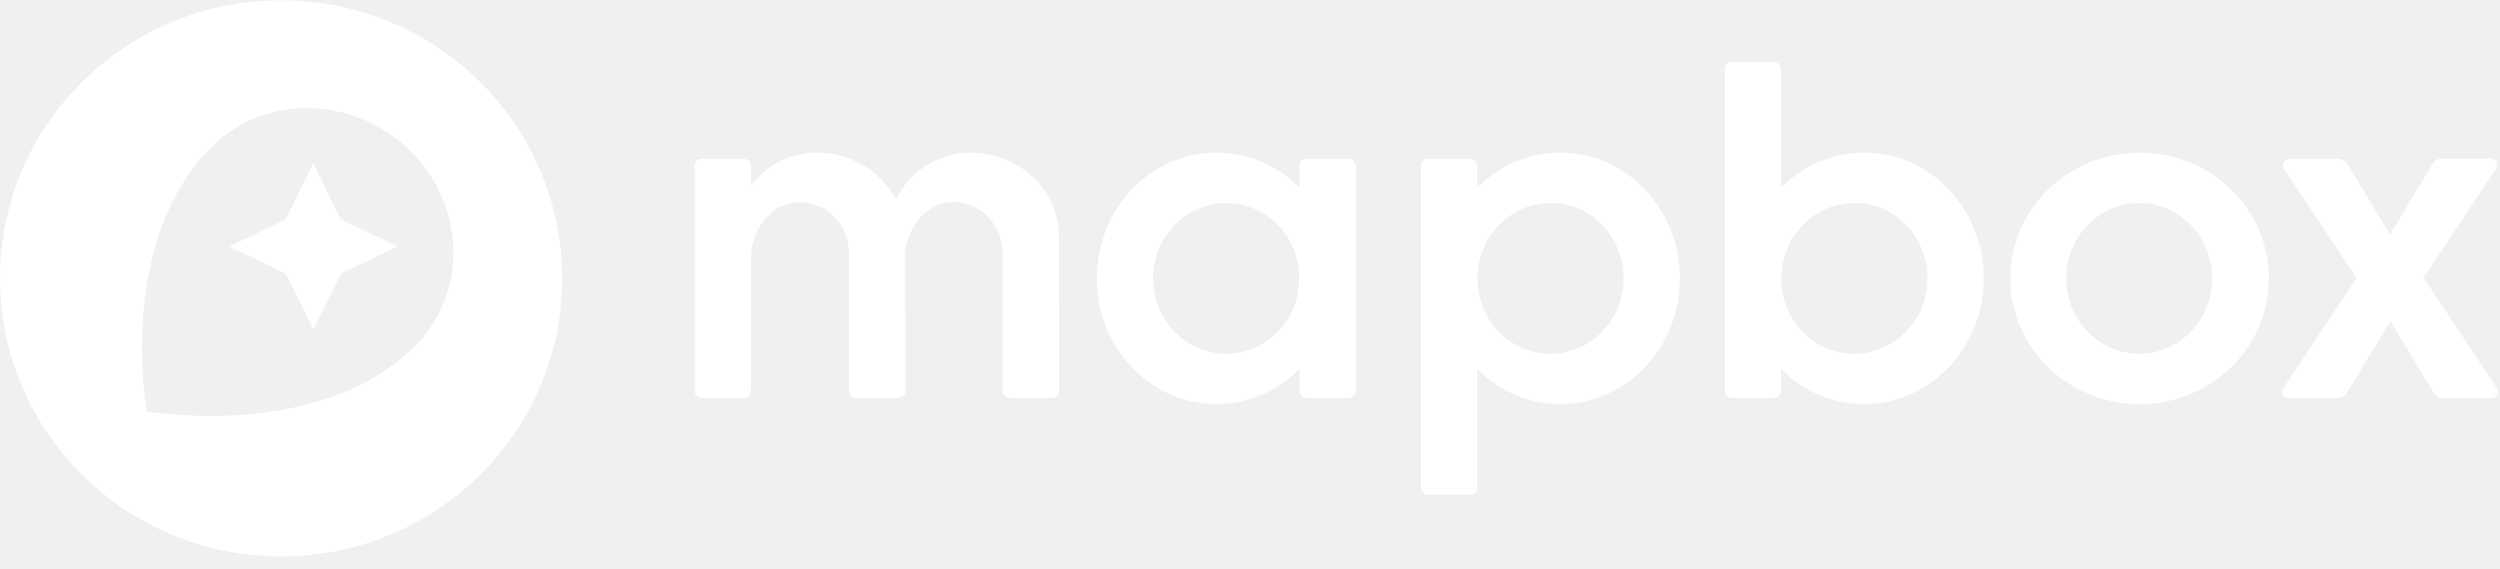
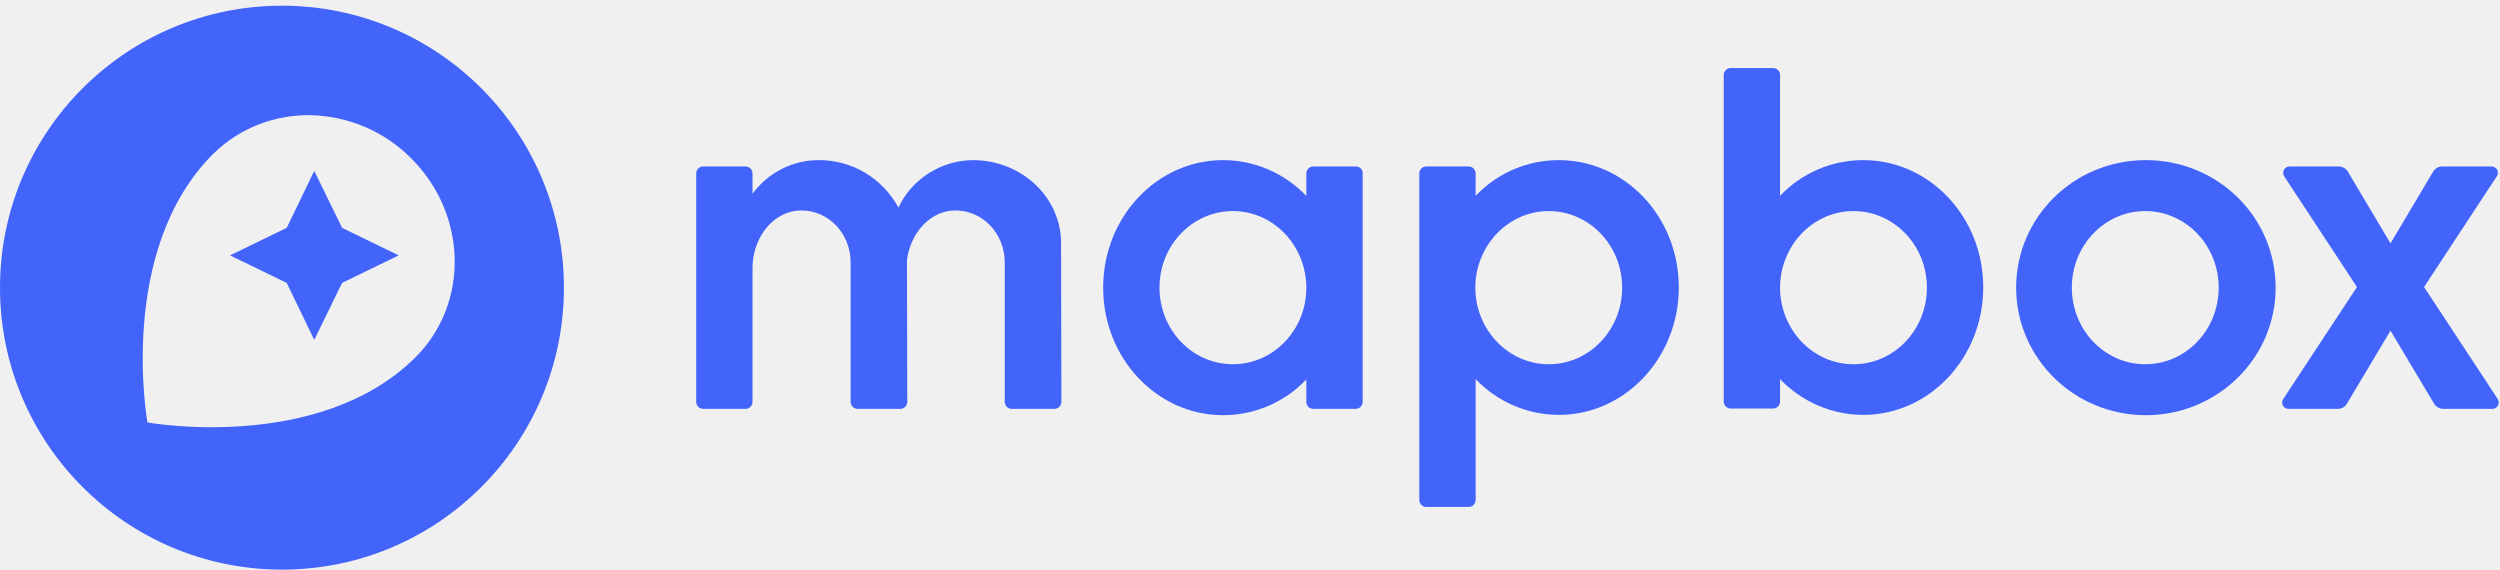
- <svg xmlns="http://www.w3.org/2000/svg" width="132px" height="30px" viewBox="0 0 132 30" version="1.1">
-   <g id="Page-1" stroke="none" stroke-width="1" fill="none" fill-rule="evenodd">
-     <g id="logo-transparent" fill="#FFFFFF" fill-rule="nonzero">
-       <path d="M98.431,8.059 C96.778,8.059 95.192,8.736 94.04,9.925 L94.04,3.633 C94.04,3.435 93.873,3.27 93.673,3.27 L93.673,3.27 L91.436,3.27 C91.235,3.27 91.069,3.435 91.069,3.633 L91.069,20.644 C91.069,20.842 91.235,21.007 91.436,21.007 L93.673,21.007 C93.873,21.007 94.04,20.842 94.04,20.644 L94.04,20.644 L94.04,19.471 C95.192,20.66 96.761,21.337 98.431,21.337 C101.92,21.337 104.741,18.365 104.741,14.698 C104.741,11.032 101.92,8.059 98.431,8.059 Z M97.913,18.678 C95.793,18.678 94.074,16.928 94.057,14.748 L94.057,14.649 C94.09,12.469 95.793,10.718 97.913,10.718 C100.05,10.718 101.77,12.502 101.77,14.698 C101.77,16.895 100.034,18.678 97.913,18.678 L97.913,18.678 Z" id="Shape" />
-       <path d="M112.972,8.059 C109.199,8.059 106.144,11.032 106.144,14.698 C106.144,18.365 109.199,21.337 112.972,21.337 C116.745,21.337 119.8,18.365 119.8,14.698 C119.8,11.032 116.745,8.059 112.972,8.059 Z M112.955,18.678 C110.818,18.678 109.099,16.895 109.099,14.698 C109.099,12.502 110.835,10.718 112.955,10.718 C115.075,10.718 116.811,12.502 116.811,14.698 C116.811,16.895 115.075,18.678 112.955,18.678 L112.955,18.678 Z" id="Shape" />
-       <path d="M71.219,8.39 L68.982,8.39 C68.781,8.39 68.614,8.555 68.614,8.753 L68.614,8.753 L68.614,9.925 C67.463,8.736 65.893,8.059 64.224,8.059 C60.735,8.059 57.913,11.032 57.913,14.698 C57.913,18.365 60.735,21.337 64.224,21.337 C65.877,21.337 67.463,20.66 68.614,19.471 L68.614,20.644 C68.614,20.842 68.781,21.007 68.982,21.007 L68.982,21.007 L71.219,21.007 C71.419,21.007 71.586,20.842 71.586,20.644 L71.586,20.644 L71.586,8.753 C71.586,8.555 71.419,8.39 71.219,8.39 Z M64.741,18.678 C62.604,18.678 60.885,16.895 60.885,14.698 C60.885,12.502 62.621,10.718 64.741,10.718 C66.862,10.718 68.581,12.469 68.598,14.649 L68.598,14.748 C68.581,16.928 66.862,18.678 64.741,18.678 L64.741,18.678 Z" id="Shape" />
-       <path d="M82.387,8.059 C80.735,8.059 79.149,8.736 77.997,9.925 L77.997,8.753 C77.997,8.555 77.83,8.39 77.629,8.39 L77.629,8.39 L75.392,8.39 C75.192,8.39 75.025,8.555 75.025,8.753 L75.025,8.753 L75.025,25.763 C75.025,25.961 75.192,26.127 75.392,26.127 L75.392,26.127 L77.629,26.127 C77.83,26.127 77.997,25.961 77.997,25.763 L77.997,25.763 L77.997,19.471 C79.149,20.66 80.718,21.337 82.387,21.337 C85.877,21.337 88.698,18.365 88.698,14.698 C88.698,11.032 85.877,8.059 82.387,8.059 Z M81.87,18.678 C79.75,18.678 78.03,16.928 78.013,14.748 L78.013,14.649 C78.047,12.469 79.75,10.718 81.87,10.718 C84.007,10.718 85.726,12.502 85.726,14.698 C85.726,16.895 84.007,18.678 81.87,18.678 L81.87,18.678 Z" id="Shape" />
-       <path d="M51.219,8.059 C49.549,8.076 48.03,9.034 47.312,10.537 C46.494,9.001 44.858,8.043 43.105,8.059 C41.736,8.059 40.451,8.72 39.649,9.81 L39.649,8.753 C39.649,8.555 39.483,8.39 39.282,8.39 L39.282,8.39 L37.045,8.39 C36.845,8.39 36.678,8.555 36.678,8.753 L36.678,8.753 L36.678,20.644 C36.678,20.842 36.845,21.007 37.045,21.007 L37.045,21.007 L39.282,21.007 C39.483,21.007 39.649,20.842 39.649,20.644 L39.649,20.644 L39.649,13.526 C39.733,11.94 40.851,10.669 42.22,10.669 C43.639,10.669 44.825,11.841 44.825,13.377 L44.825,20.644 C44.825,20.842 44.992,21.007 45.192,21.007 L47.446,21.007 C47.646,21.007 47.813,20.842 47.813,20.644 L47.813,20.644 L47.796,13.245 C47.997,11.792 49.048,10.669 50.334,10.669 C51.753,10.669 52.938,11.841 52.938,13.377 L52.938,20.644 C52.938,20.842 53.105,21.007 53.306,21.007 L55.559,21.007 C55.76,21.007 55.927,20.842 55.927,20.644 L55.927,20.644 L55.91,12.469 C55.91,10.025 53.806,8.059 51.219,8.059 Z" id="Shape" />
-       <path d="M131.837,20.495 L127.963,14.665 L131.803,8.885 C131.903,8.736 131.853,8.522 131.703,8.423 C131.653,8.39 131.586,8.373 131.519,8.373 L128.932,8.373 C128.731,8.373 128.548,8.472 128.448,8.637 L126.194,12.386 L123.94,8.654 C123.84,8.489 123.656,8.39 123.456,8.39 L120.868,8.39 C120.685,8.39 120.534,8.538 120.534,8.72 C120.534,8.786 120.551,8.852 120.584,8.902 L124.424,14.682 L120.551,20.512 C120.451,20.66 120.501,20.875 120.651,20.974 C120.701,21.007 120.768,21.023 120.835,21.023 L123.423,21.023 C123.623,21.023 123.806,20.924 123.907,20.759 L126.21,16.961 L128.514,20.759 C128.615,20.924 128.798,21.023 128.998,21.023 L131.553,21.023 C131.736,21.023 131.887,20.875 131.887,20.693 C131.887,20.627 131.87,20.561 131.837,20.495 Z" id="Shape" />
-       <path d="M14.841,0.017 C6.644,0.017 0,6.589 0,14.698 C0,22.807 6.644,29.38 14.841,29.38 C23.038,29.38 29.683,22.807 29.683,14.698 C29.683,6.589 23.038,0.017 14.841,0.017 Z M21.887,18.299 C16.811,23.319 7.746,21.717 7.746,21.717 C7.746,21.717 6.11,12.766 11.202,7.729 C14.023,4.938 18.698,5.054 21.653,7.96 C24.608,10.867 24.708,15.508 21.887,18.299 L21.887,18.299 Z" id="Shape" />
-       <polygon id="Shape" points="16.544 8.621 15.092 11.577 12.104 13.014 15.092 14.451 16.544 17.407 17.997 14.451 20.985 13.014 17.997 11.577" />
-     </g>
-   </g>
+ <svg xmlns="http://www.w3.org/2000/svg" viewBox="0 0 790 180">
+   <path d="M89.1 1.8C39.9 1.8 0 41.7 0 90.9 0 140.1 39.9 180 89.1 180c49.2 0 89.1-39.9 89.1-89.1 0-49.2-39.9-89.1-89.1-89.1zm457.8 19.7c-1.2 0-2.2 1-2.2 2.2v103.2c0 1.2 1 2.2 2.2 2.2h13.4c1.2 0 2.2-1 2.2-2.2v-7.1c6.9 7.2 16.4 11.3 26.3 11.3 20.9 0 37.9-18 37.9-40.3 0-22.3-17-40.2-37.9-40.2-10 0-19.5 4.1-26.3 11.3V23.7c0-1.2-1-2.2-2.2-2.2h-13.4zM98.3 36.4c11.4.3 22.9 4.8 31.7 13.7 17.7 17.7 18.3 45.7 1.4 62.7-30.5 30.5-84.8 20.7-84.8 20.7s-9.8-54.3 20.7-84.8c8.5-8.4 19.7-12.5 31-12.3zm160.3 14.2c-8.2 0-15.9 4-20.8 10.6v-6.4c0-1.2-1-2.2-2.2-2.2h-13.4c-1.2 0-2.2 1-2.2 2.2V127c0 1.2 1 2.2 2.2 2.2h13.4c1.2 0 2.2-1 2.2-2.2V83.8c.5-9.7 7.2-17.3 15.4-17.3 8.5 0 15.6 7.1 15.6 16.5v44c0 1.2 1 2.2 2.2 2.2h13.5c1.2 0 2.2-1 2.2-2.2l-.1-44.9c1.2-8.8 7.6-15.6 15.3-15.6 8.5 0 15.6 7.1 15.6 16.5v44c0 1.2 1 2.2 2.2 2.2h13.5c1.2 0 2.2-1 2.2-2.2l-.1-49.6c.3-14.8-12.3-26.8-27.9-26.8-10 .1-19.2 5.9-23.5 15-5-9.3-14.7-15.1-25.3-15zm127.9 0c-20.9 0-37.9 18-37.9 40.3 0 22.3 17 40.3 37.9 40.3 10 0 19.5-4.1 26.3-11.3v7.1c0 1.2 1 2.2 2.2 2.2h13.4c1.2 0 2.2-1 2.2-2.2V54.8c.1-1.2-.9-2.2-2.2-2.2H415c-1.2 0-2.2 1-2.2 2.2v7.1c-6.9-7.2-16.4-11.3-26.3-11.3zm106.1 0c-10 0-19.5 4.1-26.3 11.3v-7.1c0-1.2-1-2.2-2.2-2.2h-13.4c-1.2 0-2.2 1-2.2 2.2V158c0 1.2 1 2.2 2.2 2.2h13.4c1.2 0 2.2-1 2.2-2.2v-38.2c6.9 7.2 16.4 11.3 26.3 11.3 20.9 0 37.9-18 37.9-40.3 0-22.3-17-40.2-37.9-40.2zm185.5 0c-22.7 0-41 18-41 40.3 0 22.3 18.4 40.3 41 40.3s41-18 41-40.3c0-22.3-18.3-40.3-41-40.3zm45.4 2c-1.1 0-2 .9-2 2 0 .4.1.8.3 1.1l23 35-23.3 35.4c-.6.9-.4 2.2.6 2.8.3.2.7.3 1.1.3h15.5c1.2 0 2.3-.6 2.9-1.6l13.8-23.1 13.8 23.1c.6 1 1.7 1.6 2.9 1.6h15.5c1.1 0 2-.9 2-2 0-.4-.1-.7-.3-1.1L766 90.7l23-35c.6-.9.4-2.2-.6-2.8-.3-.2-.7-.3-1.1-.3h-15.5c-1.2 0-2.3.6-2.9 1.6l-13.5 22.7-13.5-22.7c-.6-1-1.7-1.6-2.9-1.6h-15.5zM99.3 54l-8.7 18-17.9 8.7 17.9 8.7 8.7 18 8.8-18 17.9-8.7-17.9-8.7-8.8-18zm290.3 12.7c12.7 0 23 10.7 23.2 23.9v.6c-.1 13.2-10.5 23.9-23.2 23.9-12.8 0-23.2-10.8-23.2-24.2 0-13.4 10.4-24.2 23.2-24.2zm99.8 0c12.8 0 23.2 10.8 23.2 24.2 0 13.4-10.4 24.2-23.2 24.2-12.7 0-23-10.7-23.2-23.9v-.6c.2-13.2 10.5-23.9 23.2-23.9zm96.3 0c12.8 0 23.2 10.8 23.2 24.2 0 13.4-10.4 24.2-23.2 24.2-12.7 0-23-10.7-23.2-23.9v-.6c.2-13.2 10.5-23.9 23.2-23.9zm92.2 0c12.8 0 23.2 10.8 23.2 24.2 0 13.4-10.4 24.2-23.2 24.2-12.8 0-23.2-10.8-23.2-24.2 0-13.4 10.4-24.2 23.2-24.2z" fill="#4264fb" />
</svg>
